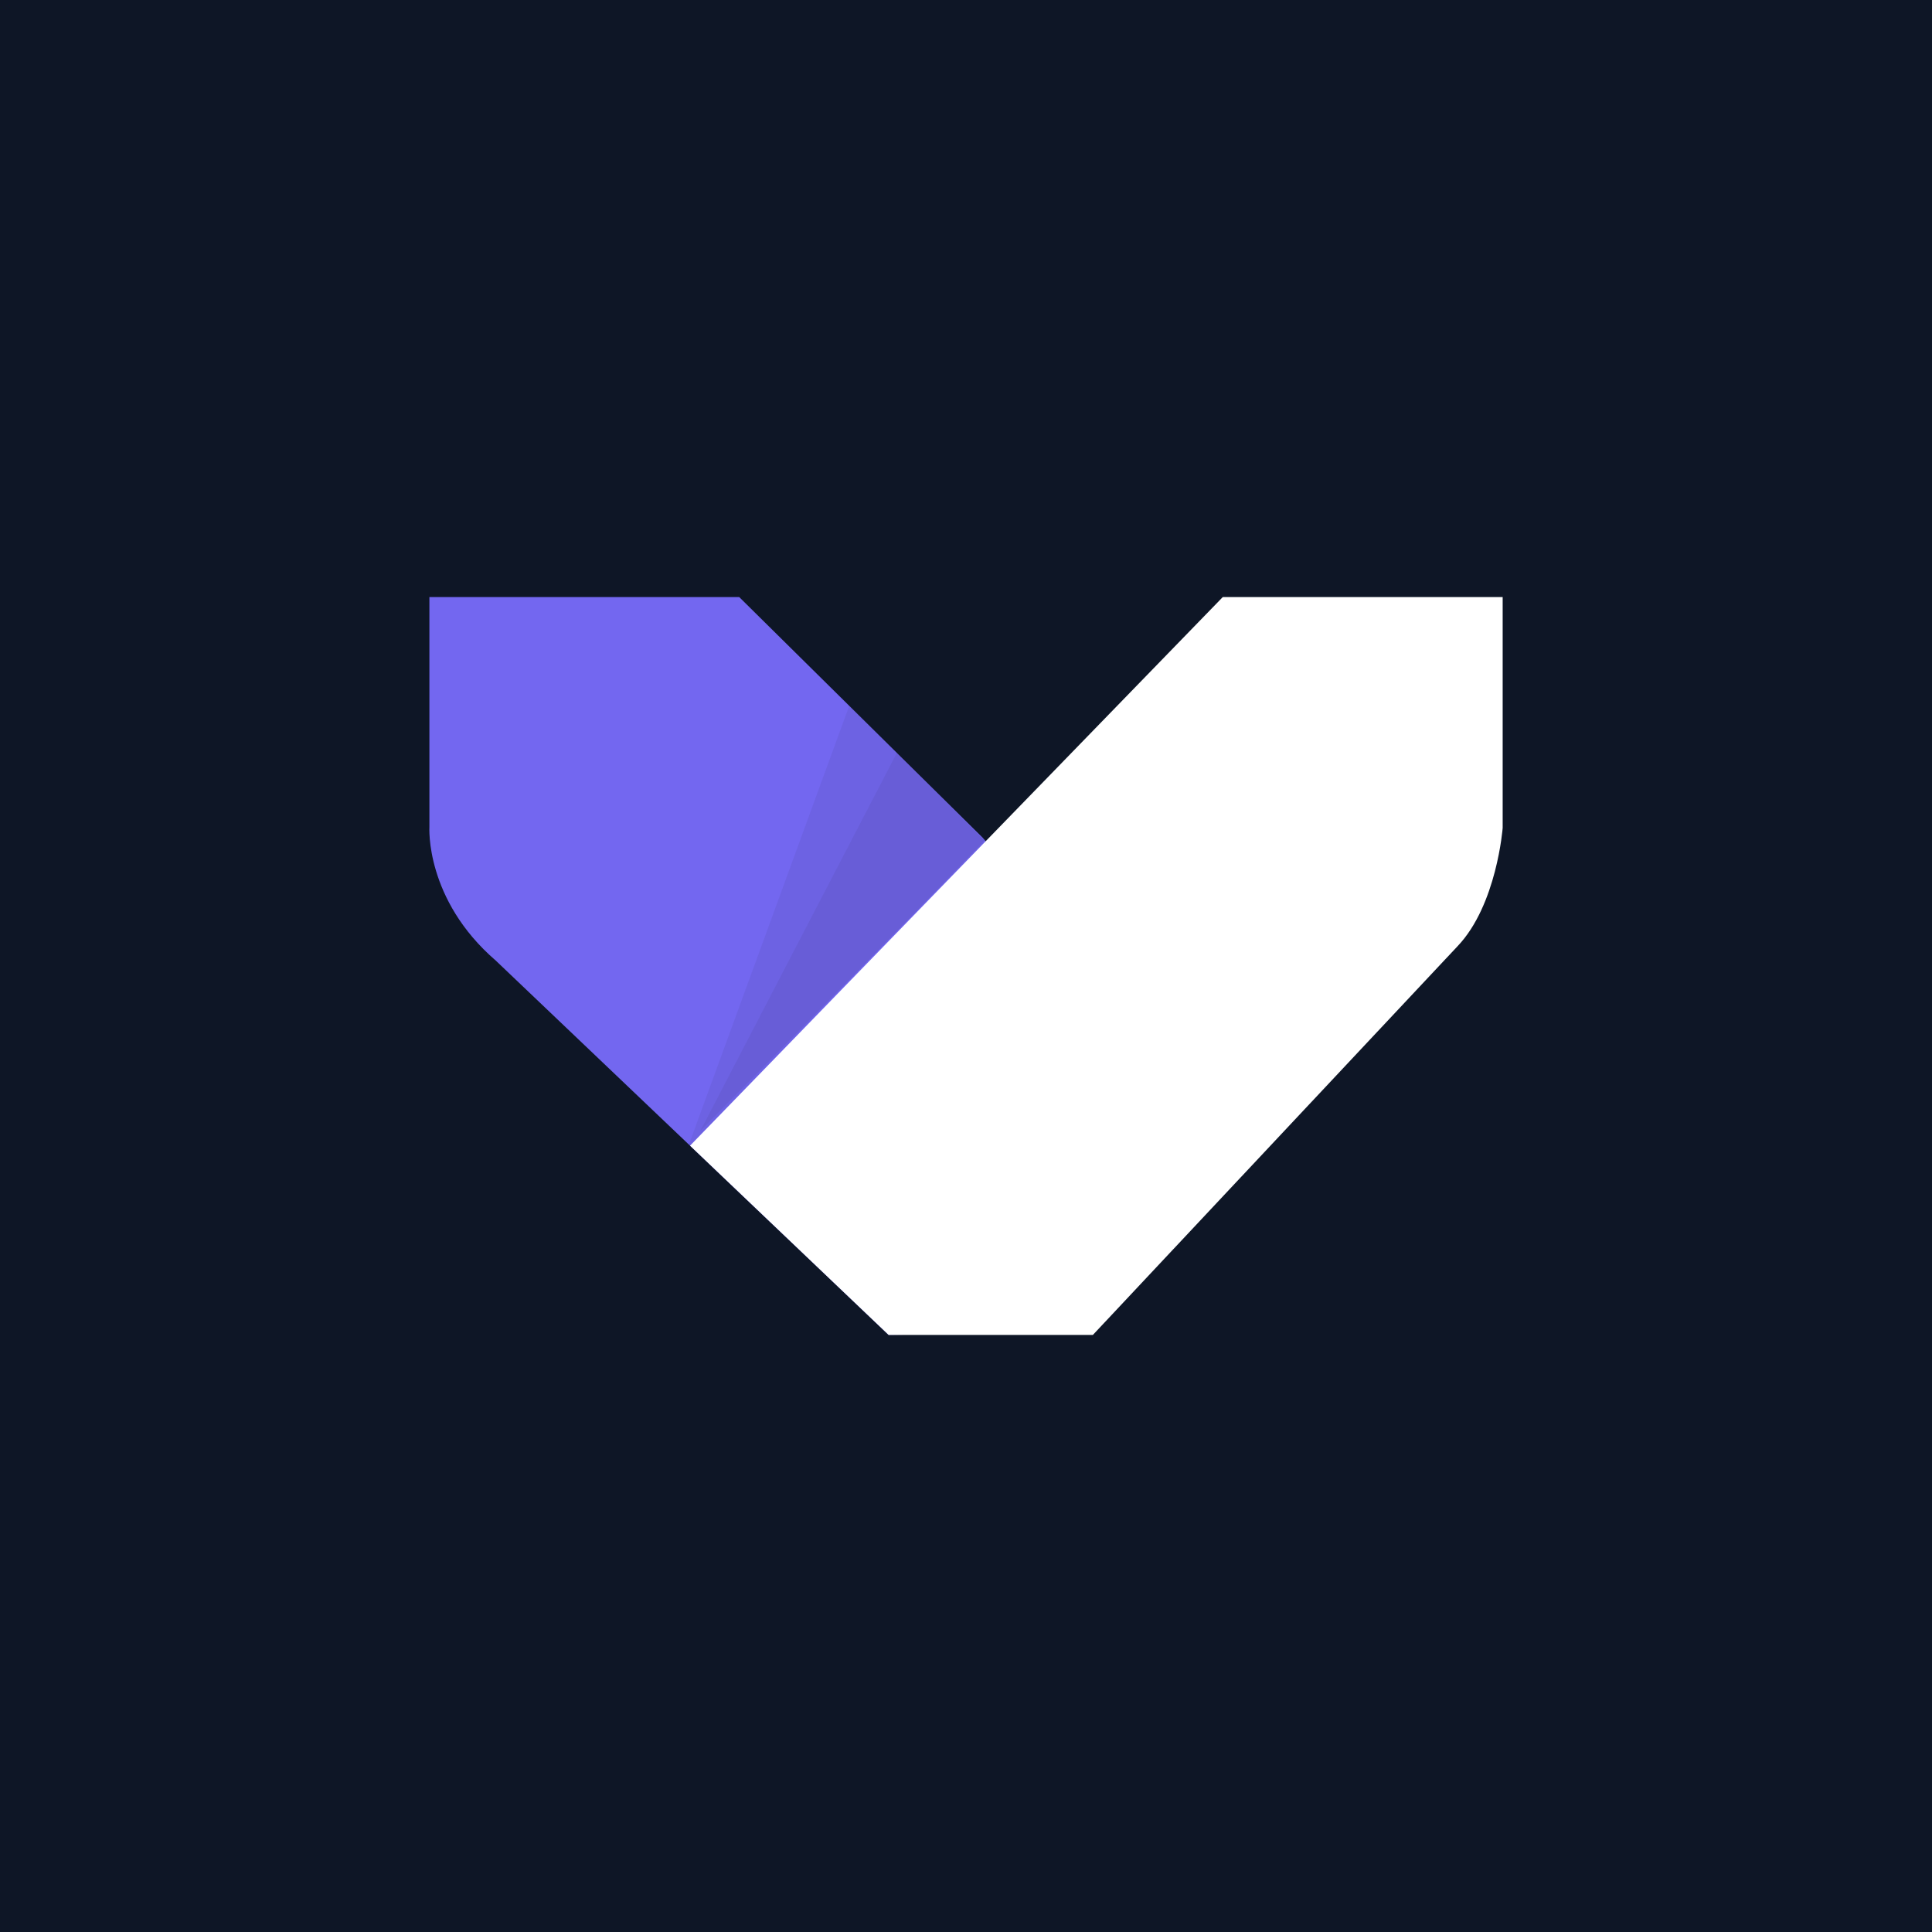
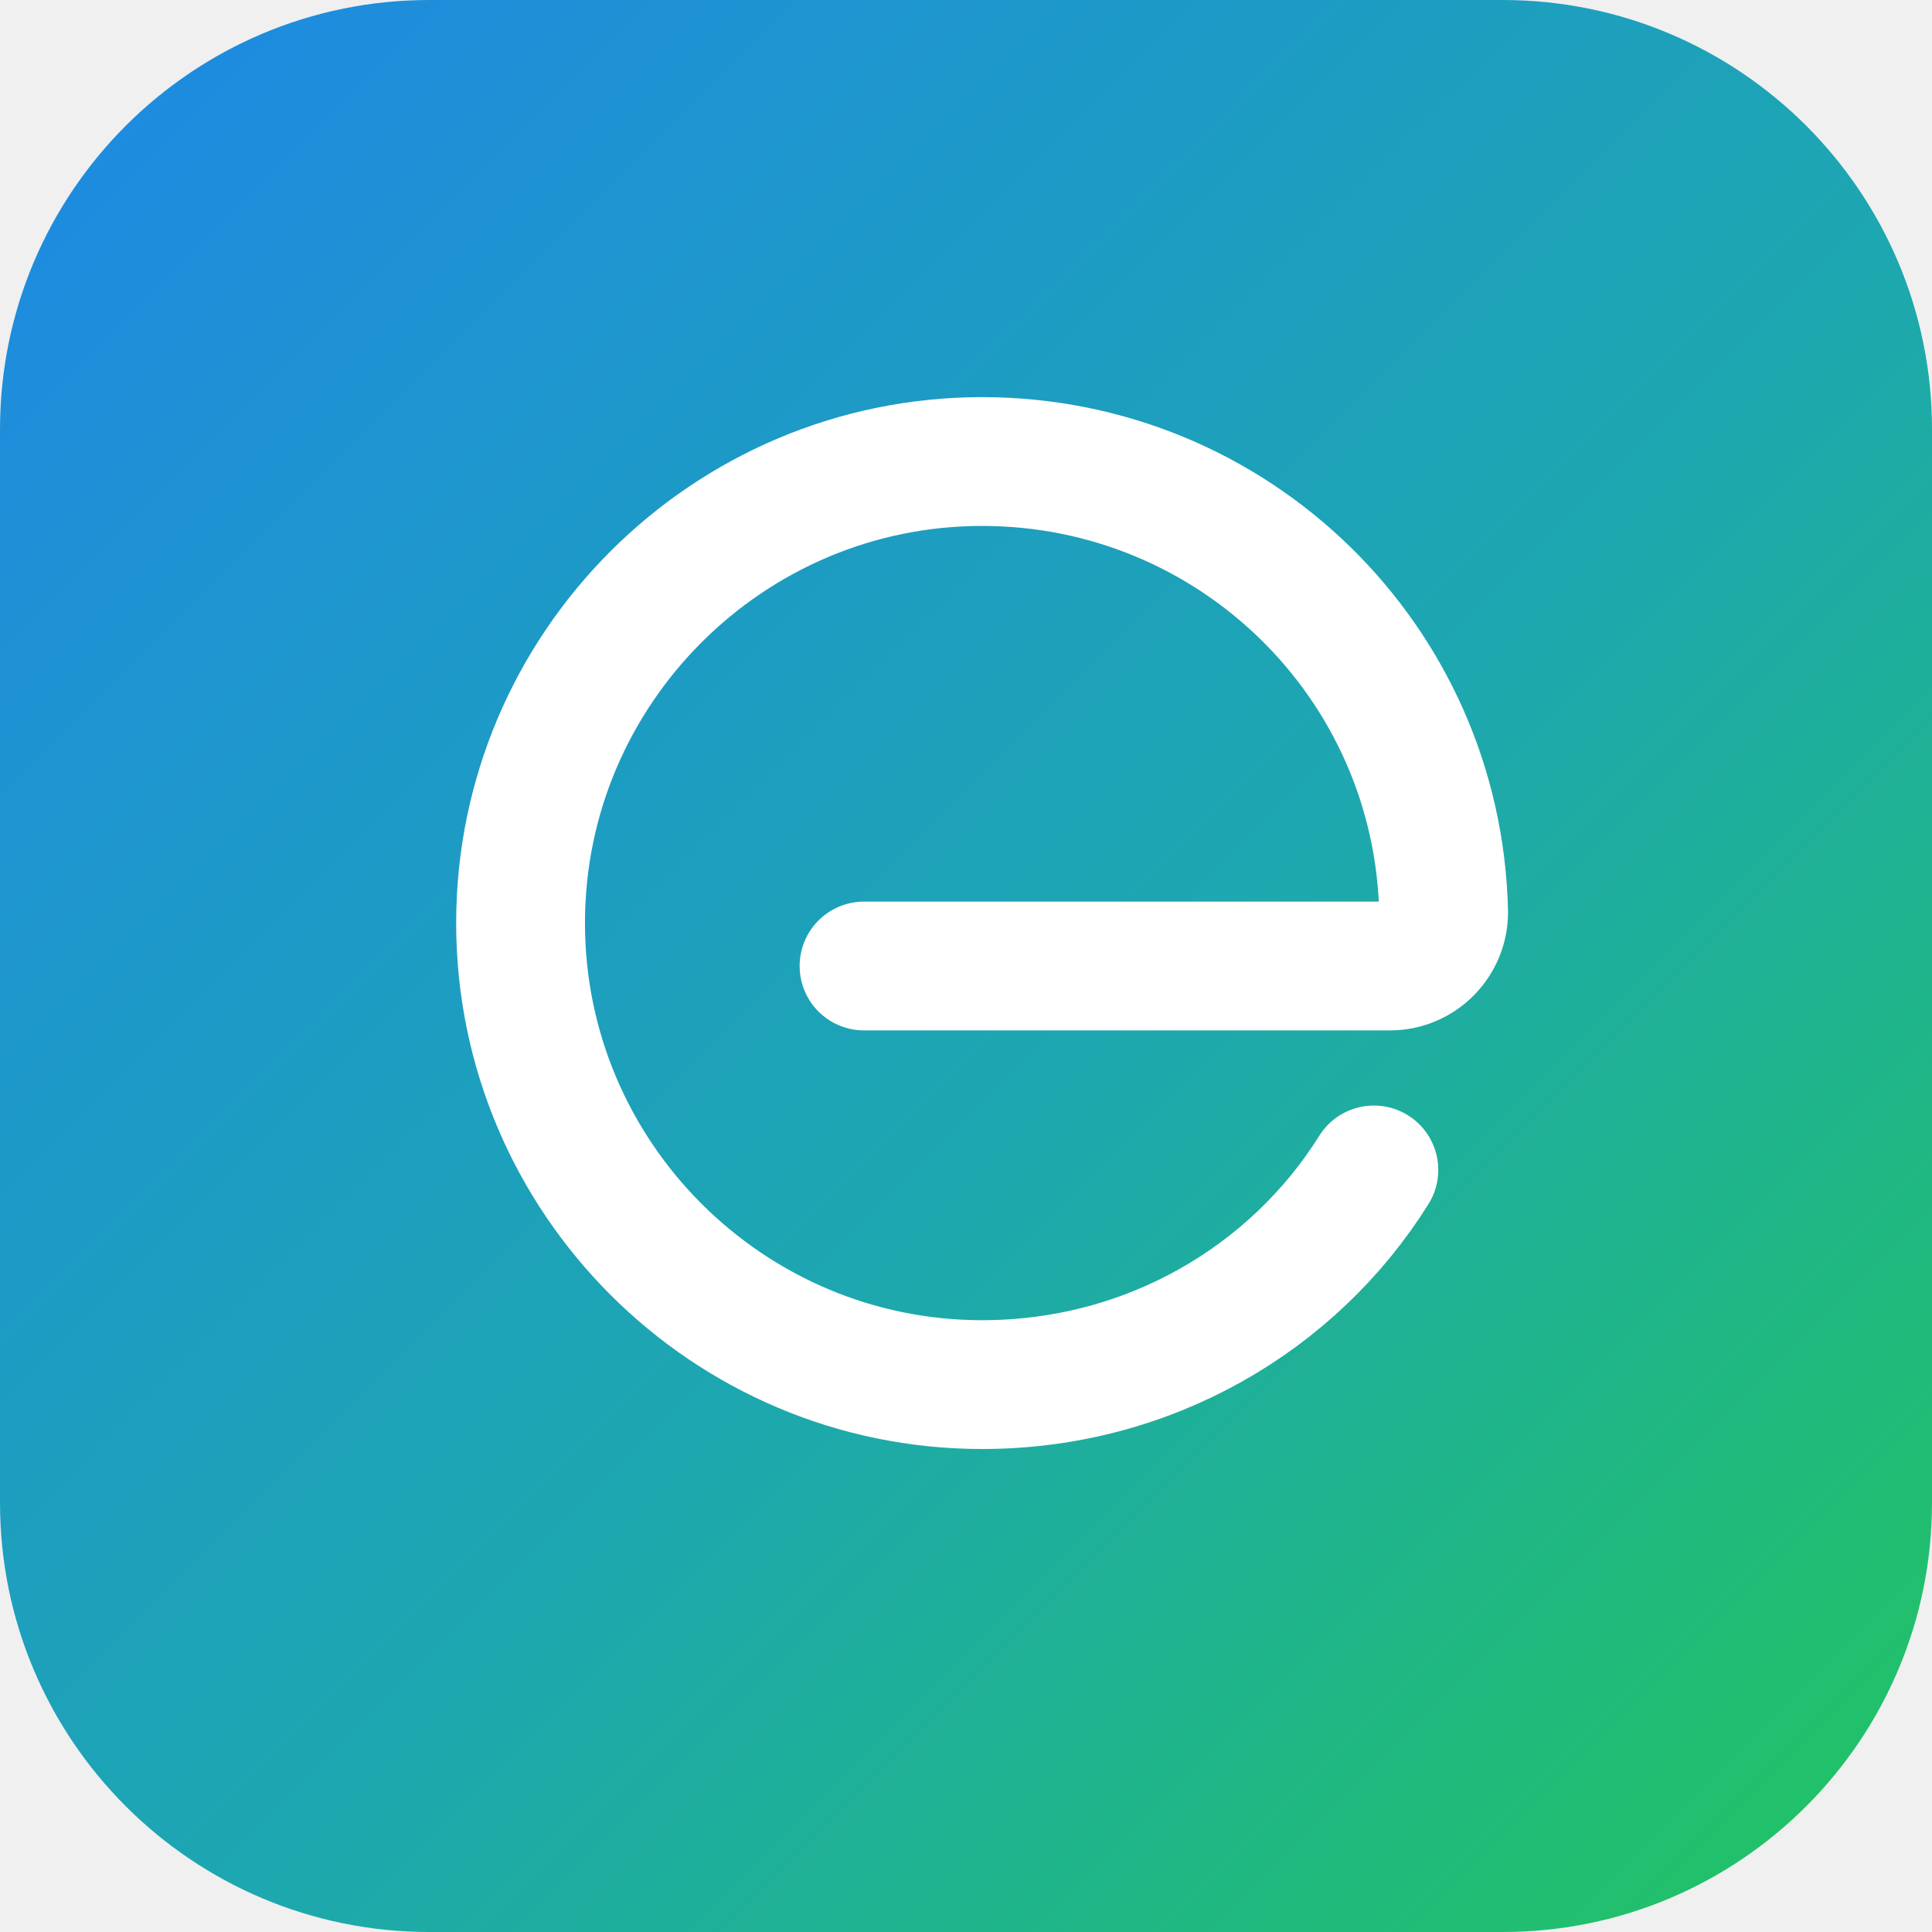
- <svg xmlns="http://www.w3.org/2000/svg" viewBox="0 0 180 180" fill="none">
-   <rect width="180" height="180" fill="#0e1626" />
-   <g transform="translate(40 55.625) scale(3.125)">
-     <path fill-rule="evenodd" clip-rule="evenodd" d="M0.002 0V6.854C0.002 6.854 -0.133 9.012 1.981 10.839L13.691 21.996L19.781 21.918L18.804 9.882L16.495 7.173L9.238 0H0.002Z" fill="#7367F0" />
-     <path opacity="0.06" fill-rule="evenodd" clip-rule="evenodd" d="M7.698 16.436L12.52 3.237L16.554 7.256L7.698 16.436Z" fill="#161616" />
-     <path opacity="0.06" fill-rule="evenodd" clip-rule="evenodd" d="M8.078 15.918L13.942 4.64L16.585 7.285L8.078 15.918Z" fill="#161616" />
-     <path fill-rule="evenodd" clip-rule="evenodd" d="M7.773 16.357L23.656 0H32V6.884C32 6.884 31.826 9.178 30.659 10.406L19.782 22H13.694L7.773 16.357Z" fill="#ffffff" />
-   </g>
+ <svg xmlns="http://www.w3.org/2000/svg" viewBox="0 0 180 180" fill="none" role="img" aria-label="eMoney">
+   <defs>
+     <linearGradient id="apple-grad" x1="0" y1="0" x2="180" y2="180" gradientUnits="userSpaceOnUse">
+       <stop offset="0%" stop-color="#1E88E5" />
+       <stop offset="55%" stop-color="#1DA7B0" />
+       <stop offset="100%" stop-color="#22C55E" />
+     </linearGradient>
+   </defs>
+   <rect width="180" height="180" rx="40" fill="url(#apple-grad)" />
+   <path d="M128 109c-7.5 12-21 20-36.5 20-23.7 0-43-19.3-43-43s19.3-43 43-43c23.4 0 42.5 18.6 43 42 0 2.7-2.2 5-5 5h-49" fill="none" stroke="#ffffff" stroke-width="12" stroke-linecap="round" stroke-linejoin="round" />
</svg>
